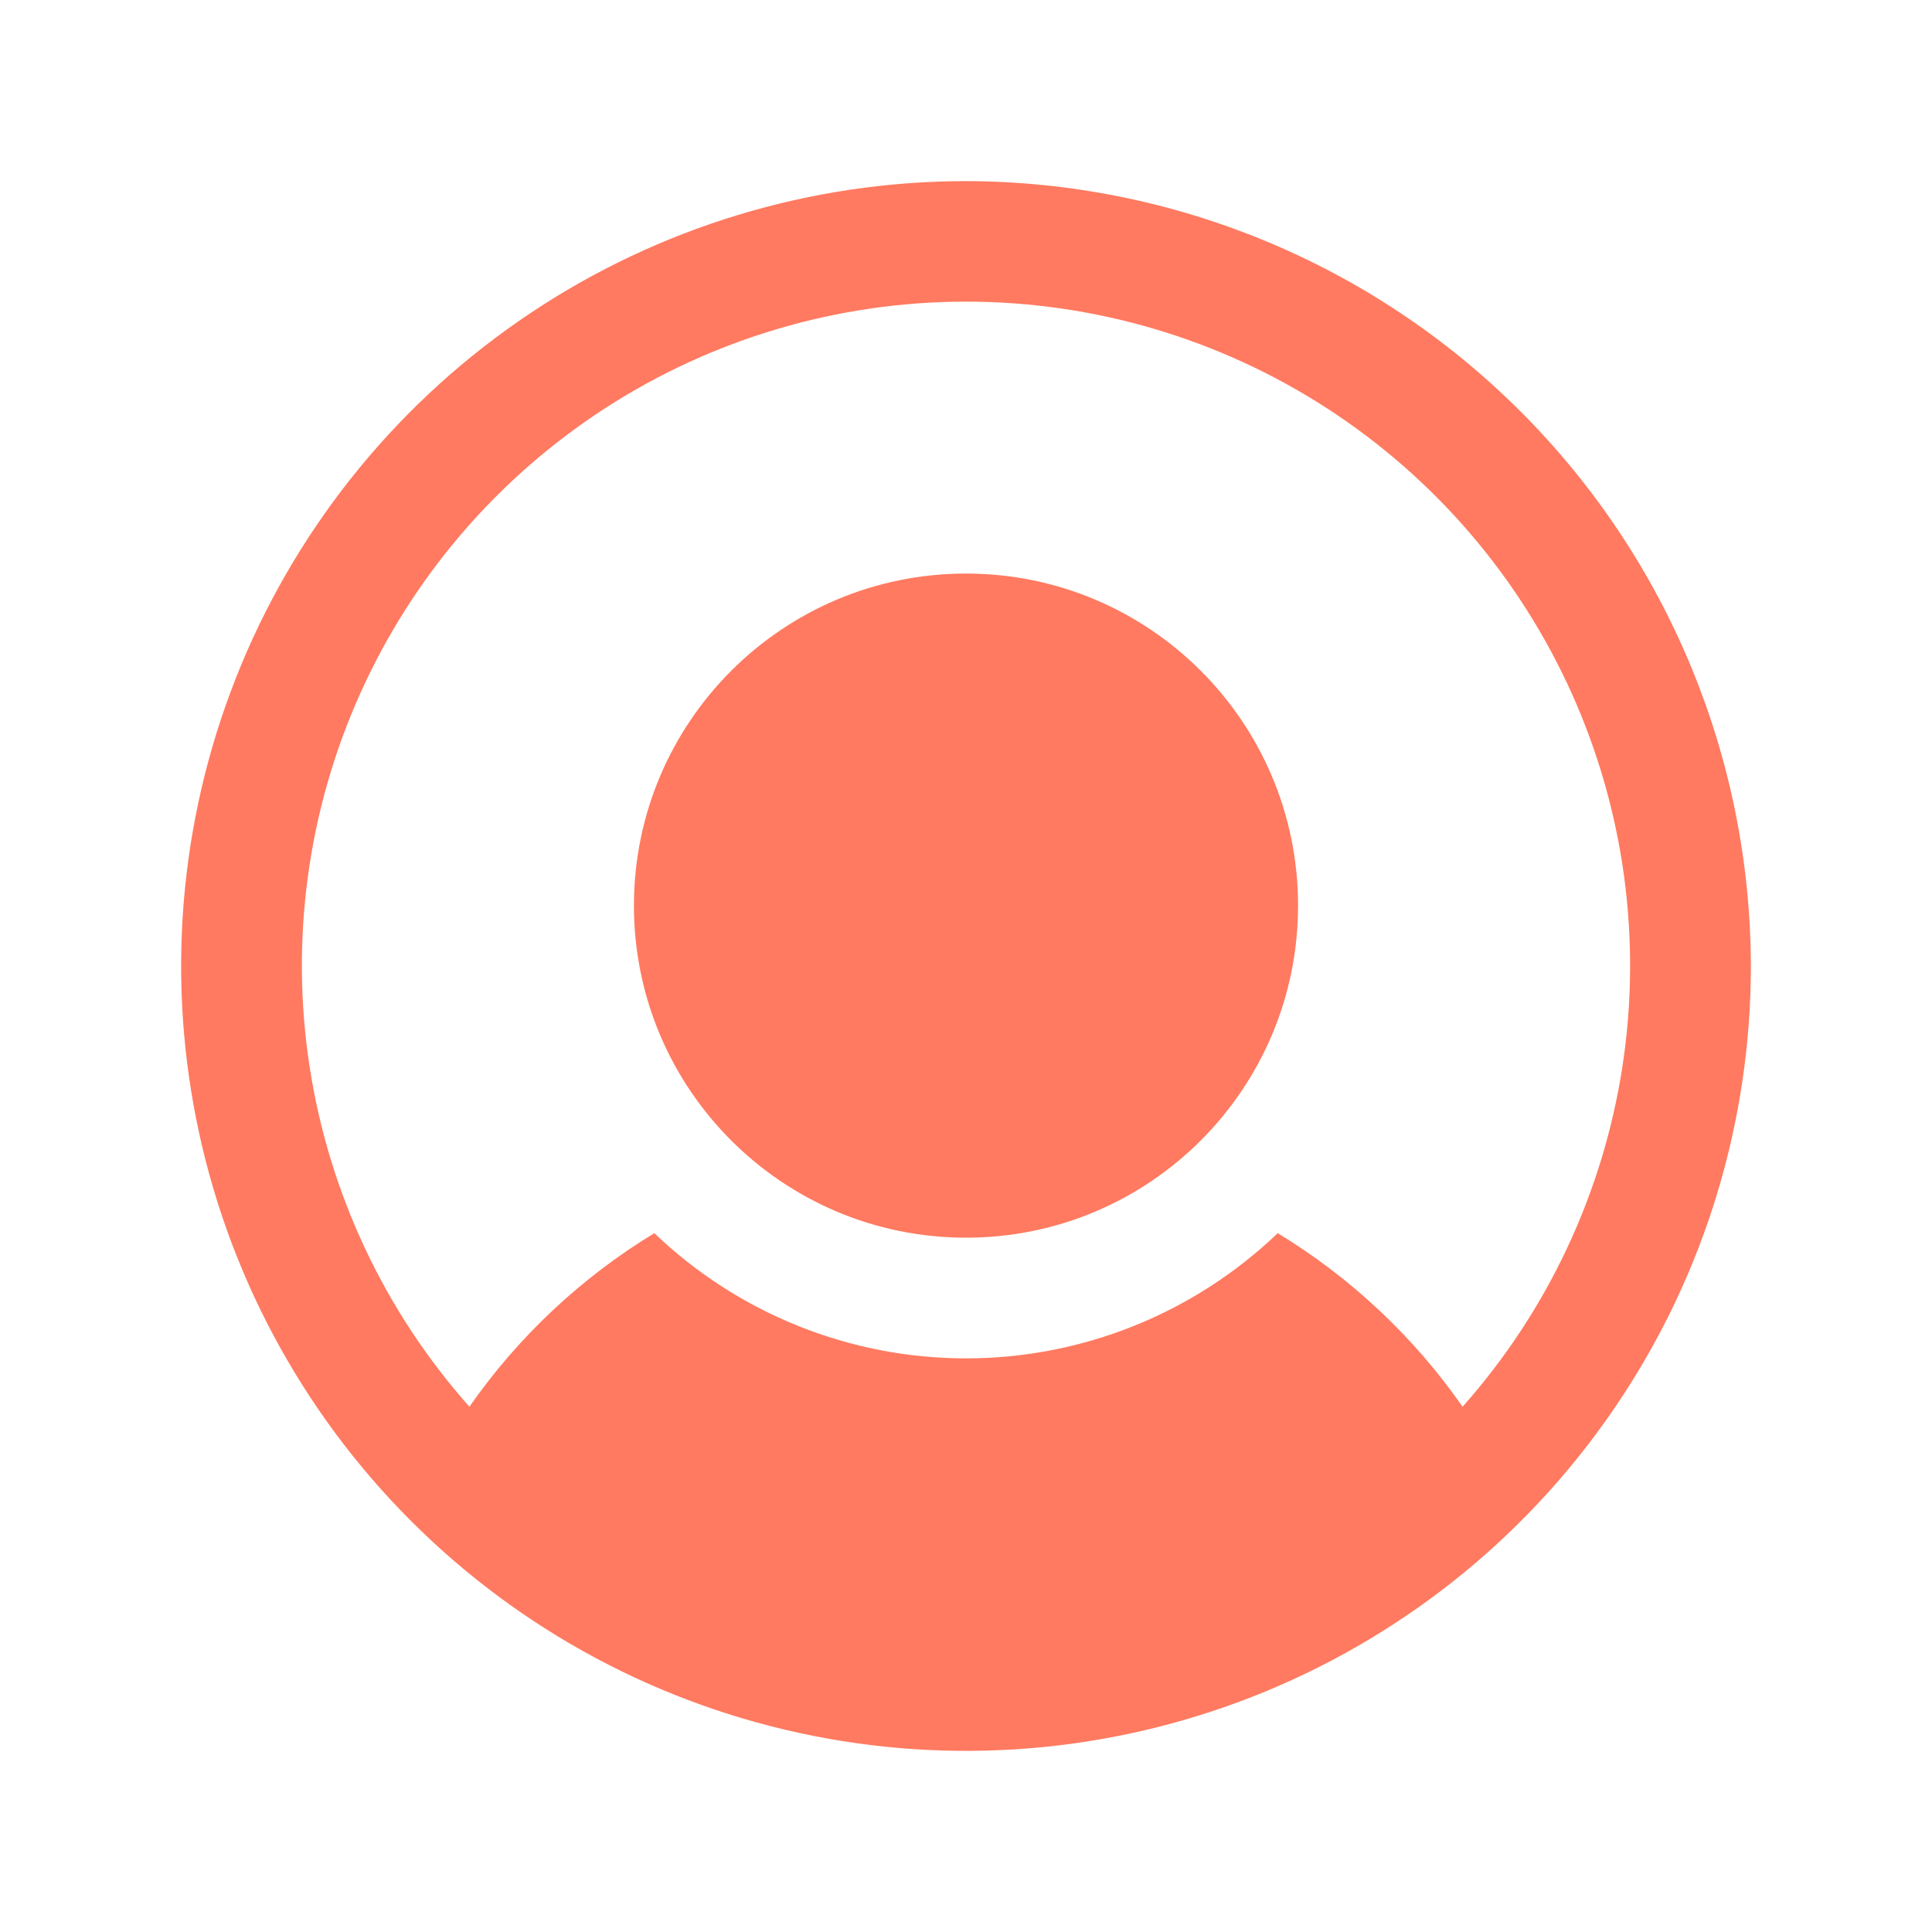
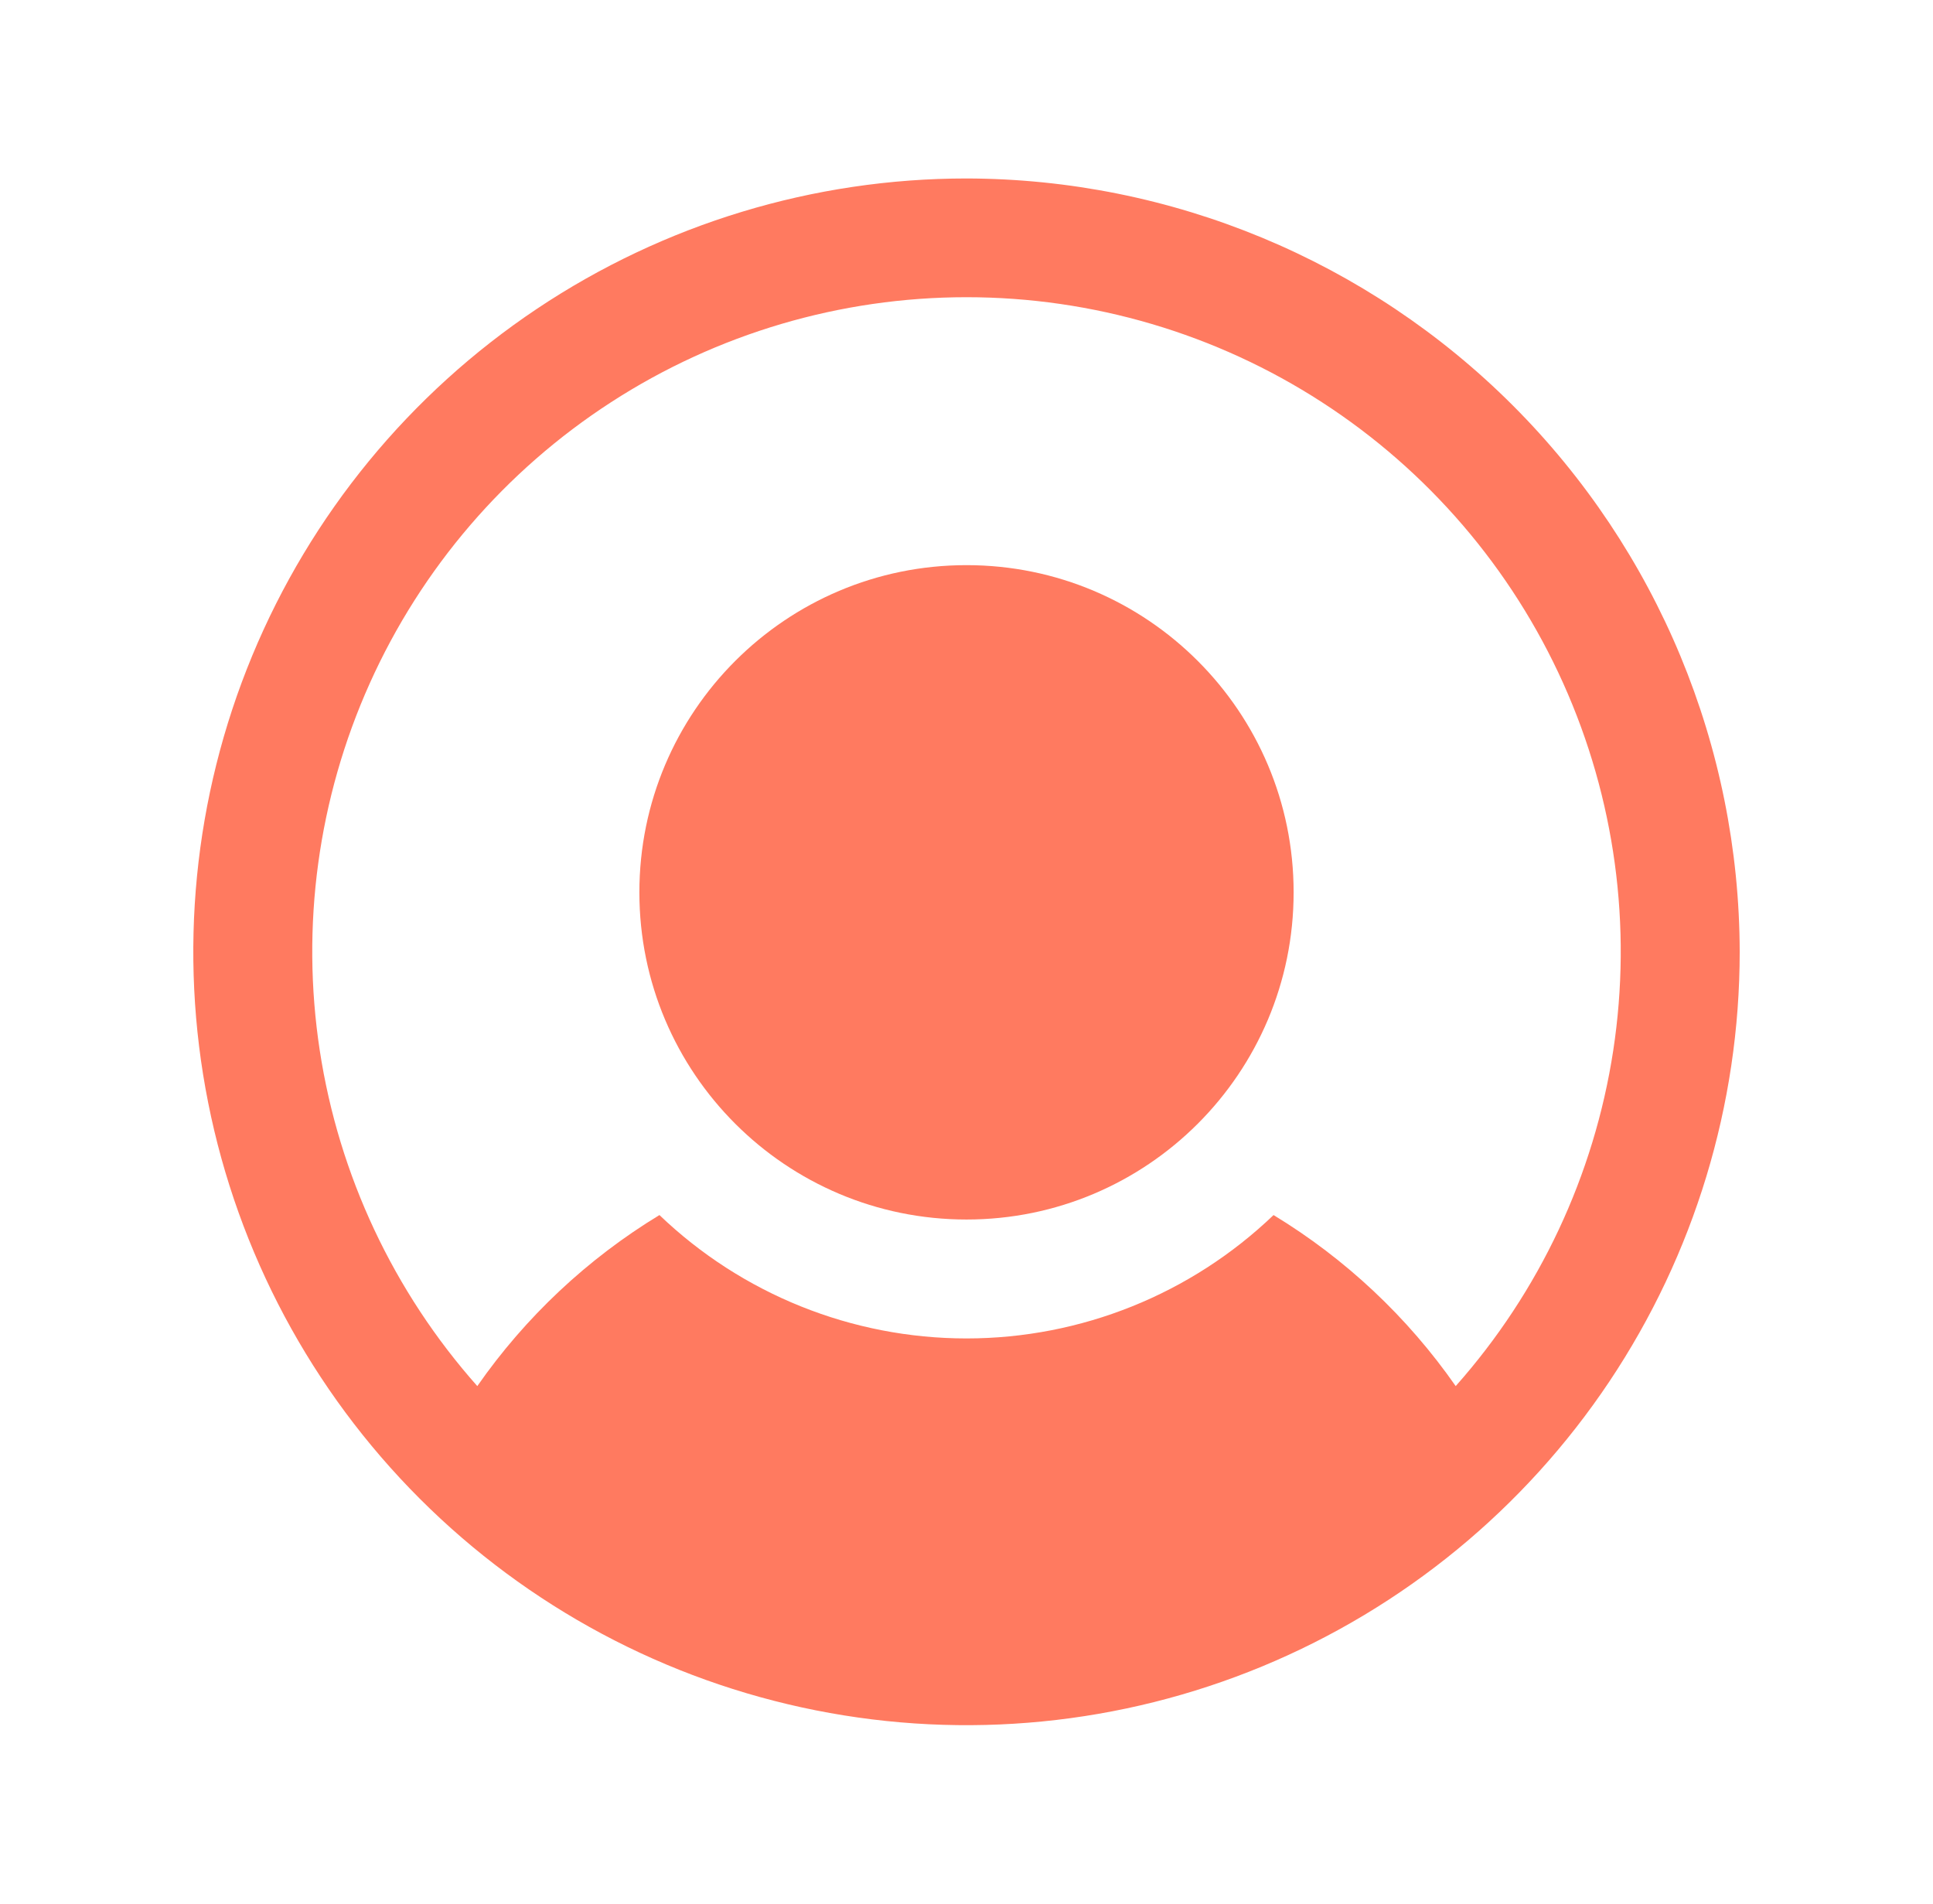
- <svg xmlns="http://www.w3.org/2000/svg" width="32" height="32" viewBox="0 0 32 32" fill="none">
+ <svg xmlns="http://www.w3.org/2000/svg" width="65" height="64" viewBox="0 0 65 64" fill="none">
  <g id="UserCircle">
-     <path id="Vector" d="M16 20.5C19.038 20.5 21.5 18.038 21.5 15C21.5 11.962 19.038 9.5 16 9.5C12.962 9.5 10.5 11.962 10.5 15C10.5 18.038 12.962 20.5 16 20.5Z" fill="#FF7A60" />
-     <path id="Vector_2" d="M16 3C13.429 3 10.915 3.762 8.778 5.191C6.64 6.619 4.974 8.65 3.99 11.025C3.006 13.401 2.748 16.014 3.25 18.536C3.751 21.058 4.99 23.374 6.808 25.192C8.626 27.011 10.942 28.249 13.464 28.75C15.986 29.252 18.599 28.994 20.975 28.01C23.35 27.026 25.381 25.36 26.809 23.222C28.238 21.085 29 18.571 29 16C28.993 12.554 27.622 9.251 25.185 6.815C22.749 4.378 19.446 3.007 16 3ZM24.225 23.3C23.416 22.139 22.372 21.16 21.163 20.425C19.773 21.756 17.924 22.499 16 22.499C14.076 22.499 12.227 21.756 10.838 20.425C9.628 21.16 8.584 22.139 7.775 23.3C6.367 21.715 5.448 19.756 5.127 17.661C4.806 15.565 5.097 13.421 5.966 11.487C6.835 9.553 8.245 7.912 10.025 6.76C11.805 5.609 13.88 4.996 16 4.996C18.12 4.996 20.195 5.609 21.975 6.76C23.755 7.912 25.165 9.553 26.034 11.487C26.903 13.421 27.194 15.565 26.873 17.661C26.552 19.756 25.633 21.715 24.225 23.3Z" fill="#FF7A60" />
+     <path id="Vector" d="M32.5 41C38.575 41 43.5 36.075 43.5 30C43.5 23.925 38.575 19 32.5 19C26.425 19 21.5 23.925 21.5 30C21.5 36.075 26.425 41 32.5 41Z" fill="#FF7A60" />
+     <path id="Vector_2" d="M32.5 6C27.358 6 22.331 7.525 18.055 10.382C13.78 13.239 10.447 17.299 8.479 22.05C6.511 26.801 5.996 32.029 7 37.072C8.003 42.116 10.479 46.749 14.115 50.385C17.751 54.021 22.384 56.497 27.428 57.5C32.471 58.504 37.699 57.989 42.45 56.021C47.201 54.053 51.261 50.721 54.118 46.445C56.975 42.169 58.5 37.142 58.5 32C58.487 25.108 55.743 18.503 50.87 13.63C45.997 8.757 39.392 6.013 32.5 6ZM48.95 46.6C47.331 44.278 45.245 42.319 42.825 40.85C40.047 43.512 36.348 44.998 32.5 44.998C28.652 44.998 24.953 43.512 22.175 40.85C19.755 42.319 17.669 44.278 16.05 46.6C13.235 43.429 11.395 39.513 10.753 35.321C10.112 31.13 10.695 26.842 12.433 22.975C14.171 19.107 16.989 15.824 20.55 13.521C24.11 11.217 28.26 9.992 32.5 9.992C36.74 9.992 40.89 11.217 44.45 13.521C48.011 15.824 50.829 19.107 52.567 22.975C54.305 26.842 54.888 31.13 54.247 35.321C53.605 39.513 51.766 43.429 48.95 46.6Z" fill="#FF7A60" />
  </g>
</svg>
